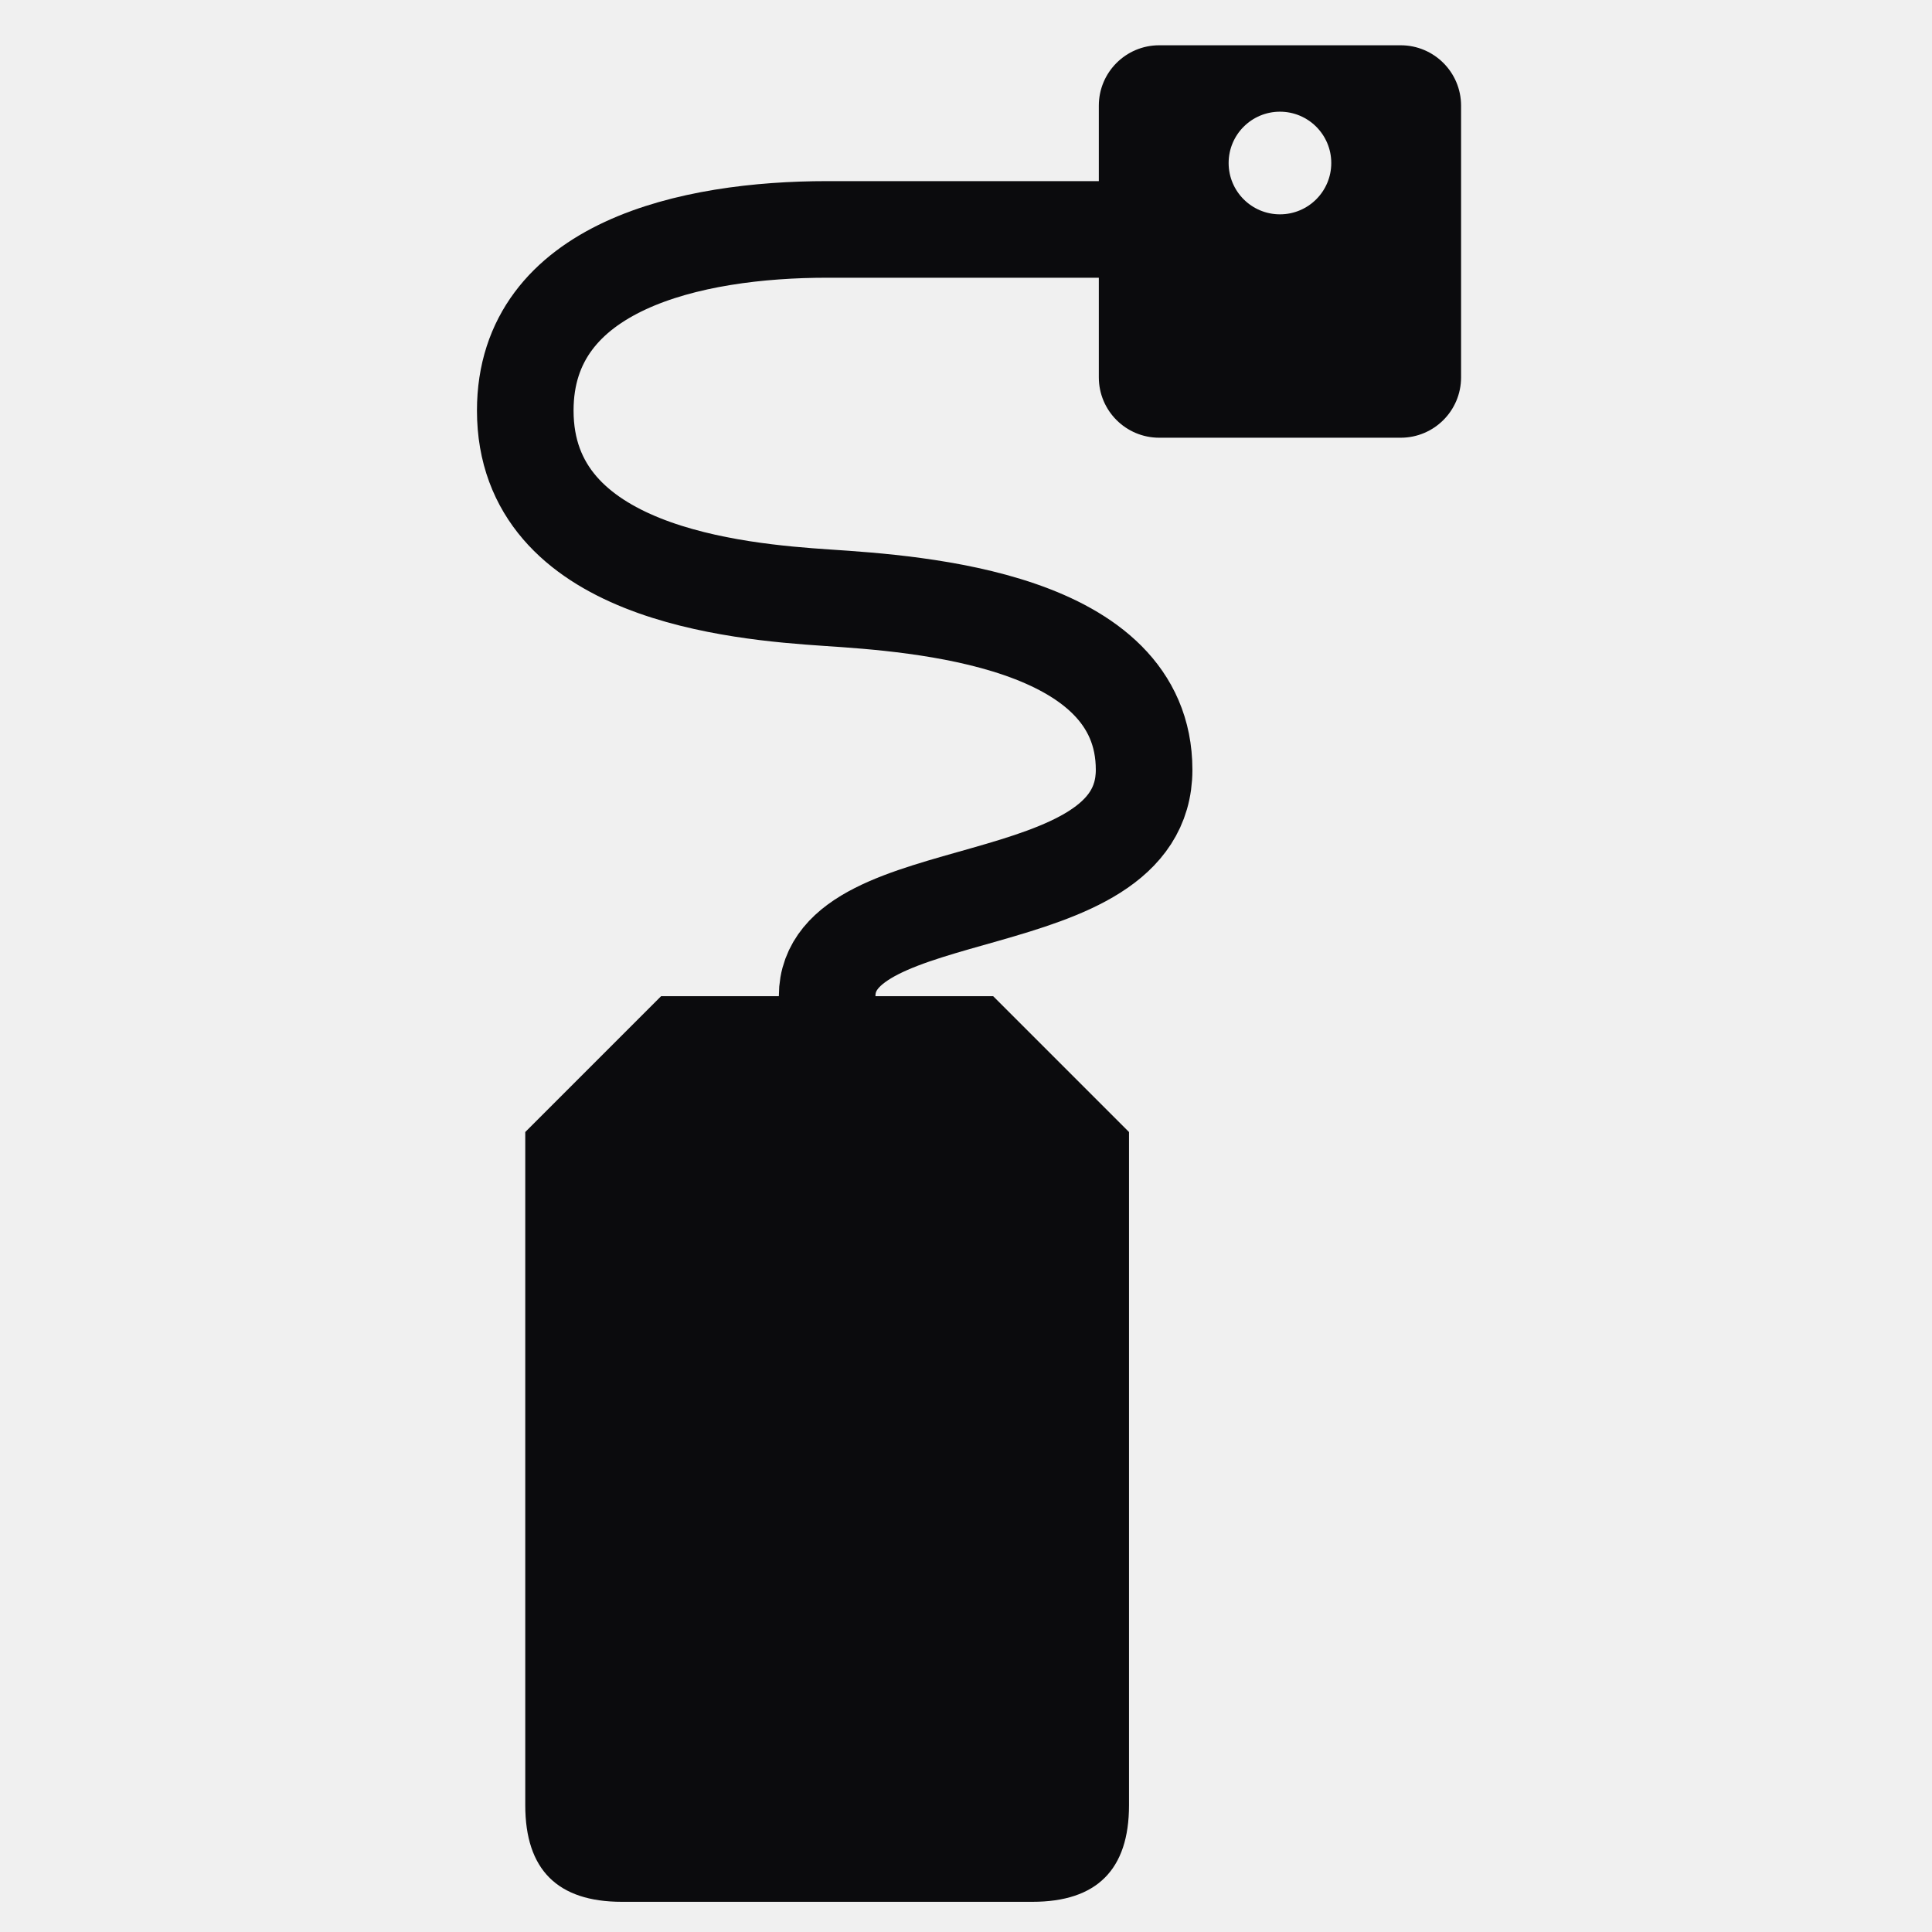
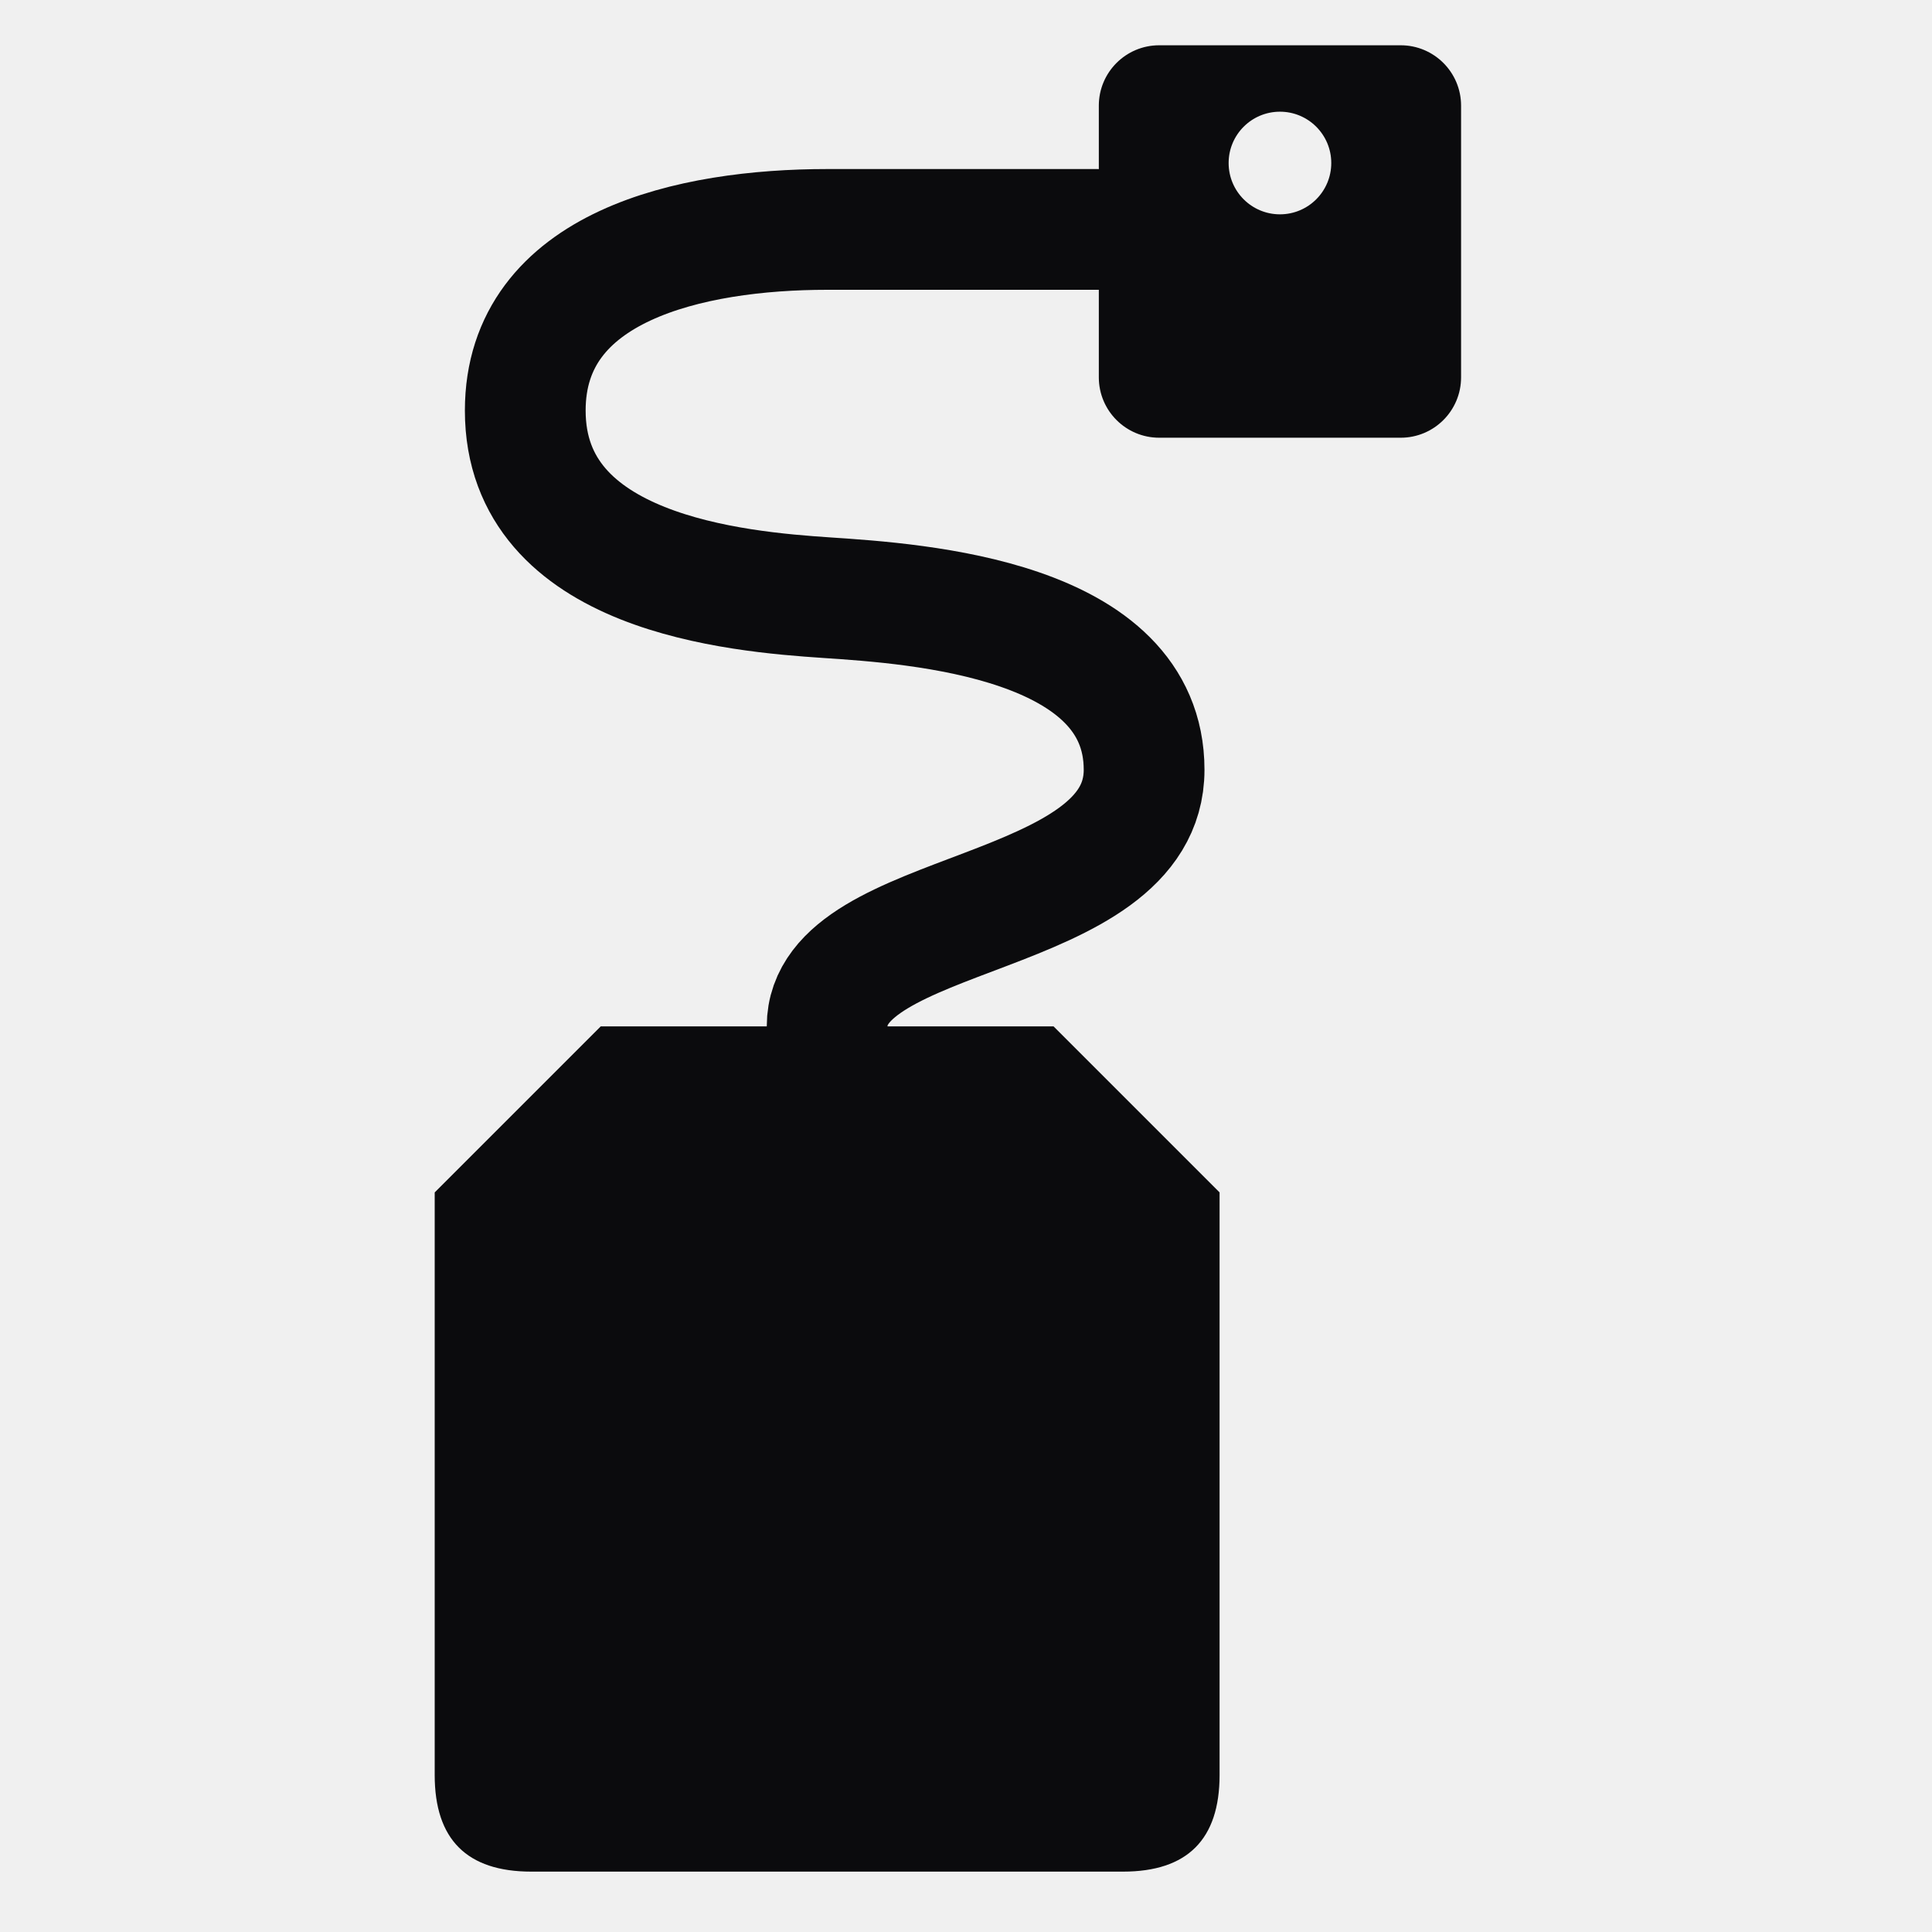
<svg xmlns="http://www.w3.org/2000/svg" viewBox="0 0 64 64" width="64" height="64">
  <defs>
    <linearGradient id="gb" gradientUnits="userSpaceOnUse" x1="0" y1="35" x2="0" y2="6">
      <stop offset="0" stop-color="#F2A33A" />
      <stop offset=".48" stop-color="#D9C46B" />
      <stop offset="1" stop-color="#3DBA9B" />
    </linearGradient>
    <mask id="mb" maskUnits="userSpaceOnUse" x="0" y="0" width="64" height="64">
      <rect width="64" height="64" fill="#fff" />
      <circle cx="46" cy="5.4" r="1.7" fill="#000" />
    </mask>
  </defs>
  <g transform="translate(-3.6 0)">
    <g mask="url(#mb)">
-       <path d="M21 37.5 L25.5 33 H36.5 L41 37.5 V59.8 Q41 63 37.8 63 H24.2 Q21 63 21 59.8 Z" fill="#0B0B0D" />
-       <path d="M31.0 33 C31.0 29 41.5 30.5 41.5 25.5 C41.5 20.5 34 20 31 19.8 C28 19.6 21 19 21 13.6 C21 8.8 26.5 7.6 31 7.6 H40" fill="none" stroke="#0B0B0D" stroke-width="3.2" stroke-linecap="round" stroke-linejoin="round" />
+       <path d="M18 39.5 L23.5 34 H38.5 L44 39.5 V58.8 Q44 62 40.8 62 H21.2 Q18 62 18 58.8 Z" fill="#0B0B0D" />
+       <path d="M31.0 34 C31.0 30 41.5 30.5 41.5 25.5 C41.5 20.5 34 20 31 19.8 C28 19.6 21 19 21 13.6 C21 8.8 26.5 7.6 31 7.6 H40" fill="none" stroke="#0B0B0D" stroke-width="4.0" stroke-linecap="round" stroke-linejoin="round" />
      <rect x="40" y="1.5" width="12" height="13" rx="2" fill="#0B0B0D" />
    </g>
  </g>
</svg>
